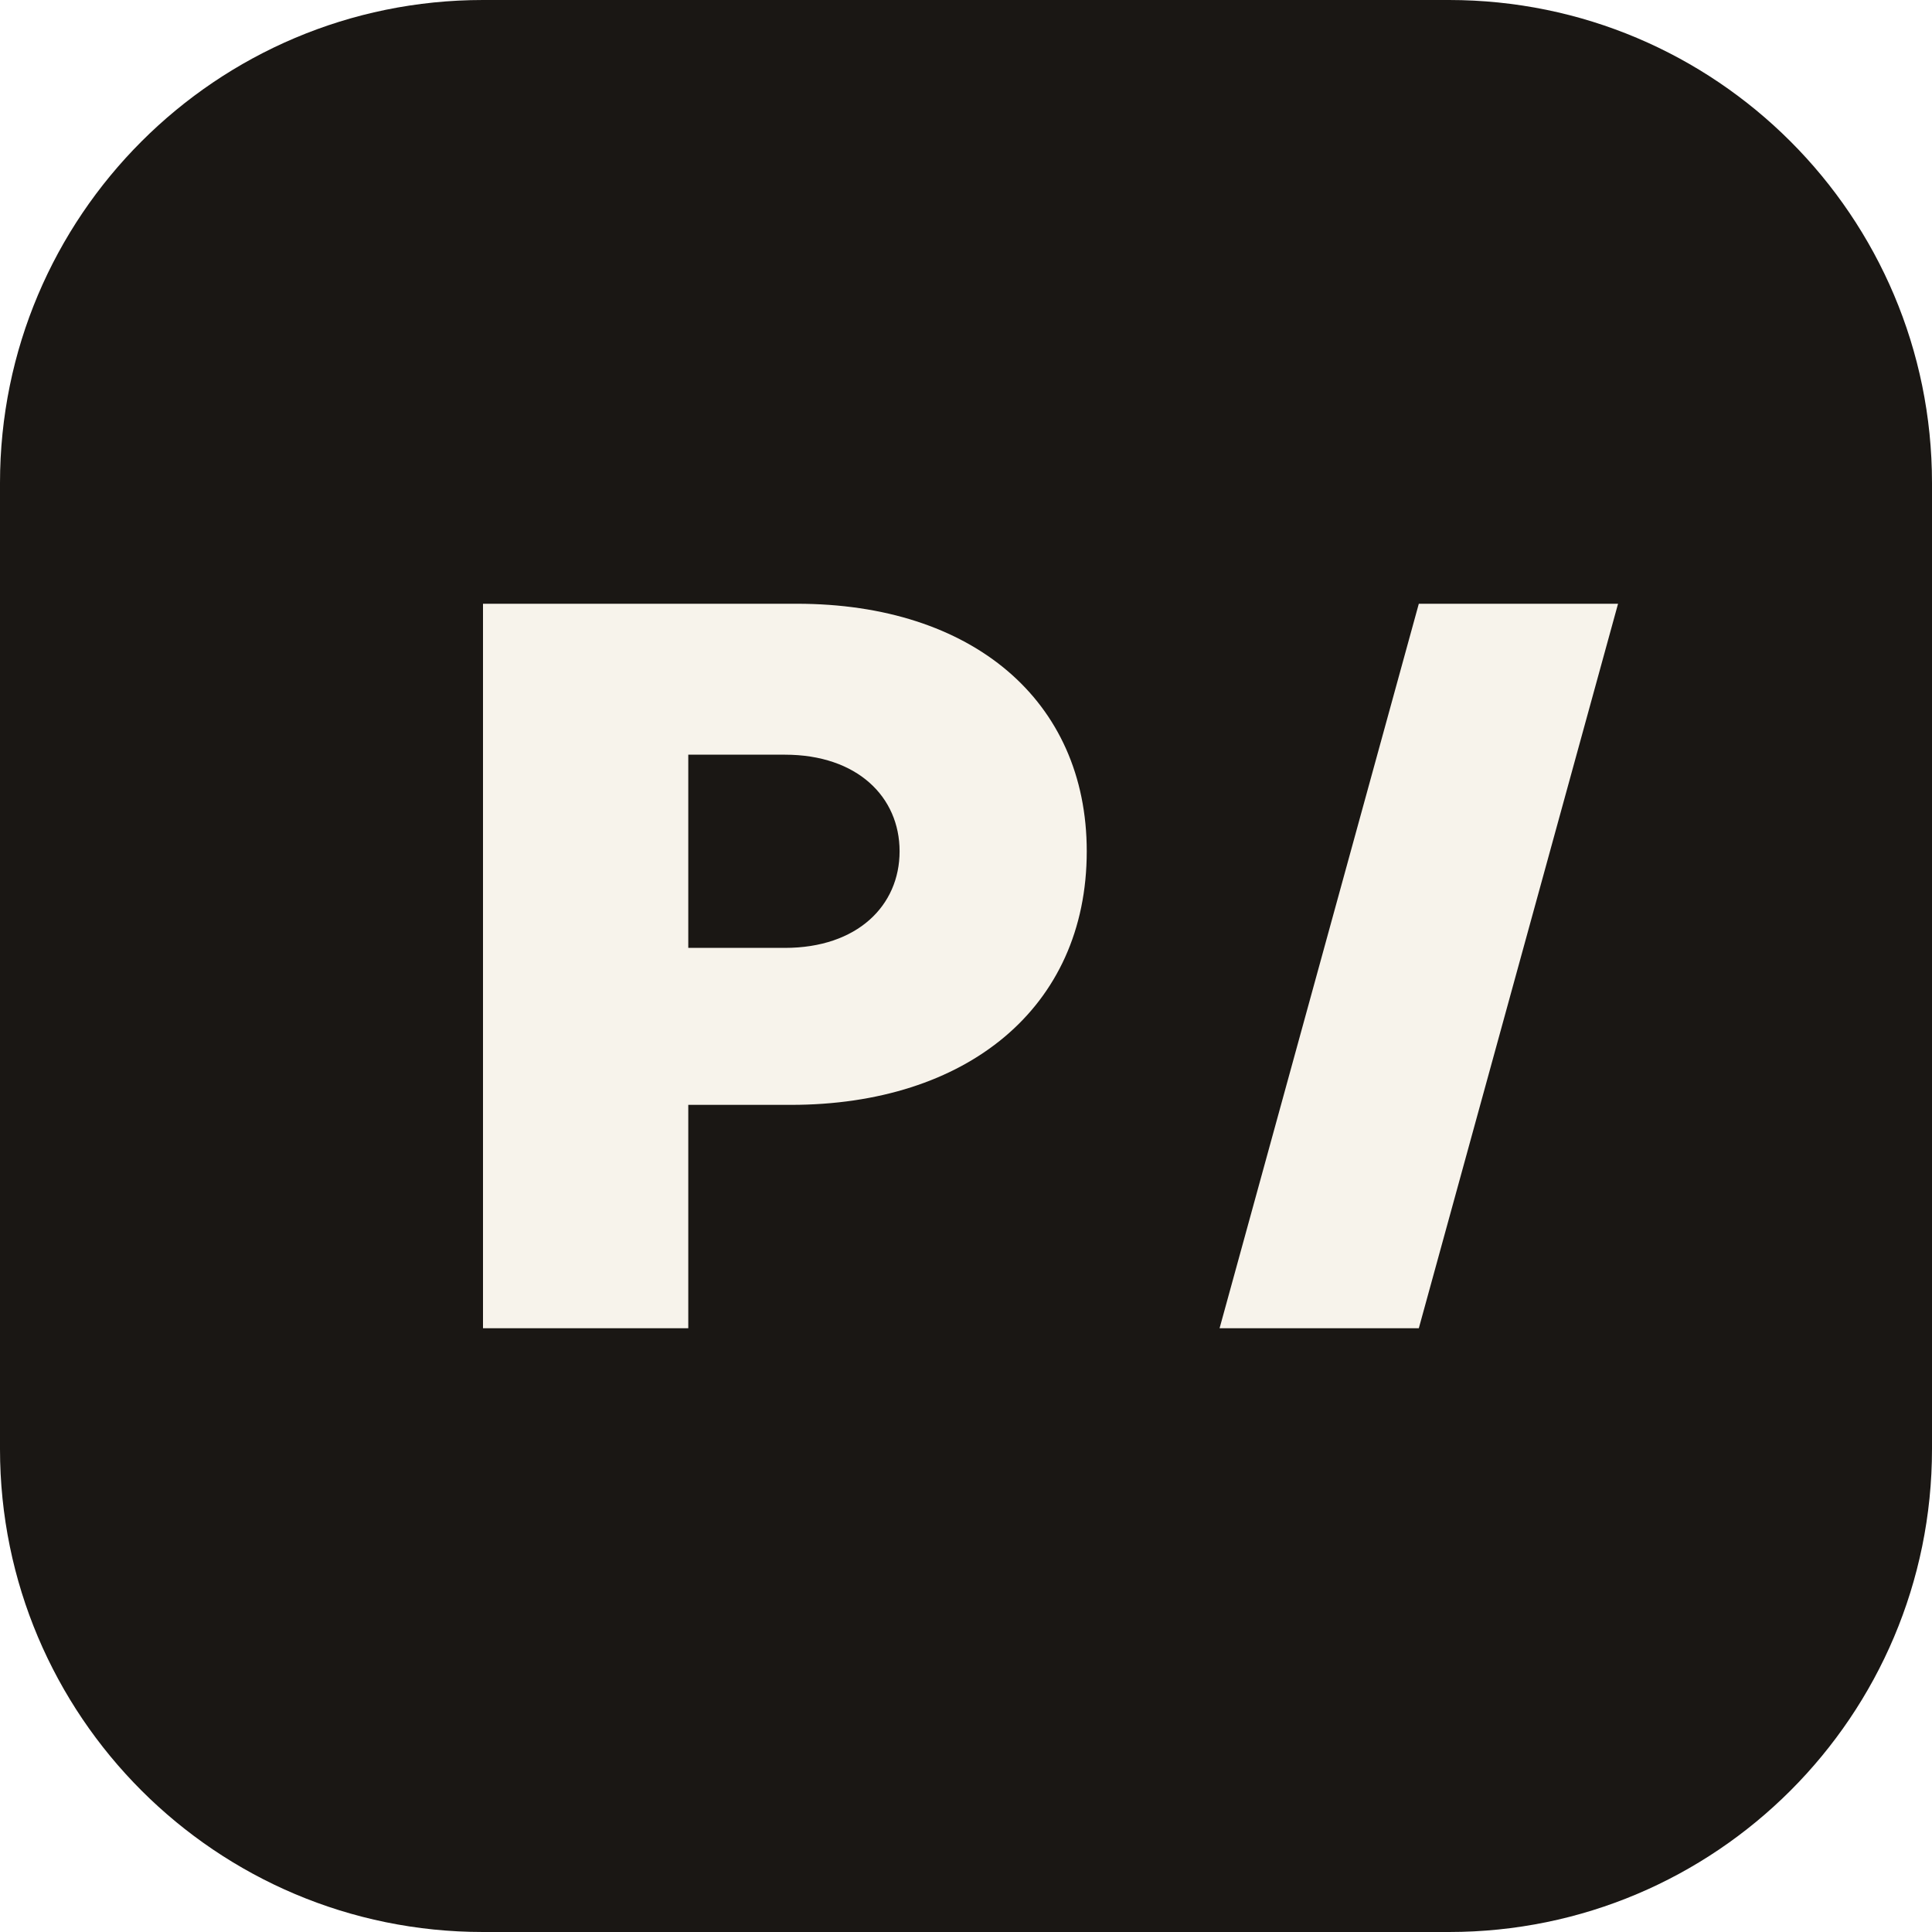
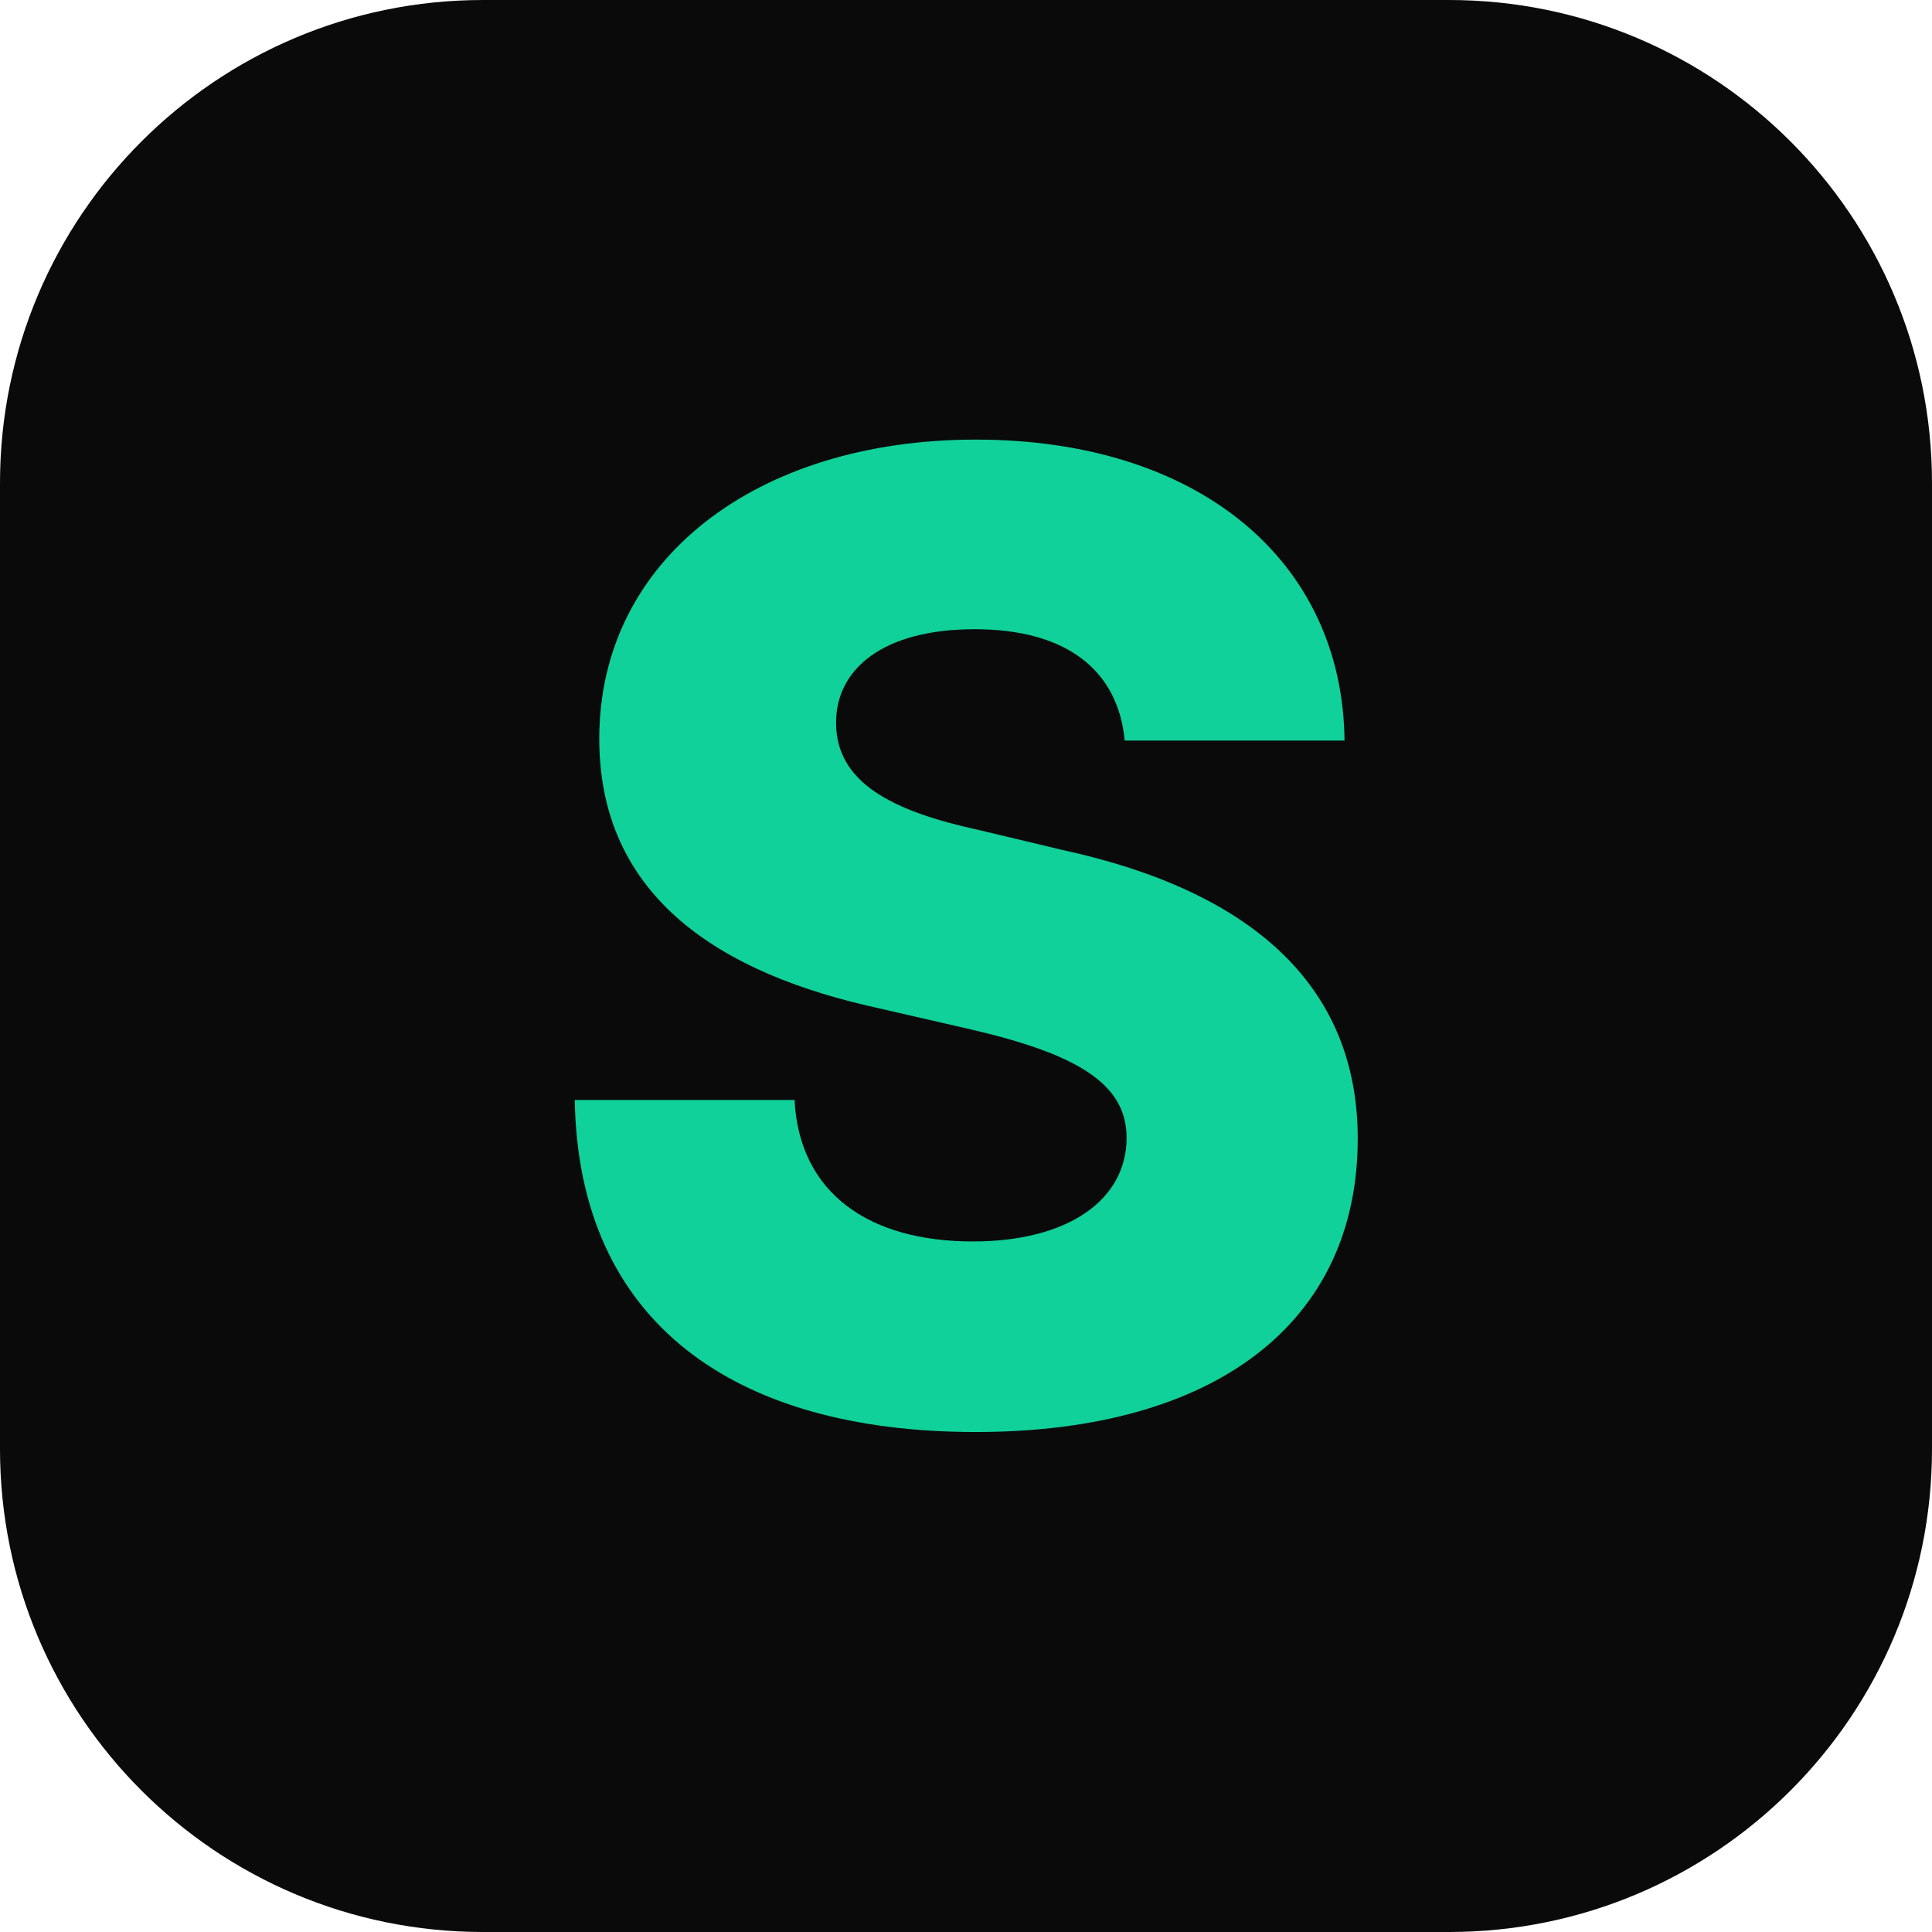
<svg xmlns="http://www.w3.org/2000/svg" viewBox="0 0 32 32">
-   <rect width="32" height="32" rx="8" fill="#1a1714" />
-   <path d="M8 22V10h5.2c2.9 0 4.8 1.6 4.8 4.1 0 2.6-2 4.2-4.9 4.2H11.4V22H8zm3.4-6.3h1.6c1.2 0 1.9-.7 1.9-1.6s-.7-1.6-1.9-1.6h-1.6v3.2zM20.2 22l3.3-12h3.3L23.5 22h-3.3z" fill="#f7f3eb" />
+   <rect width="32" height="32" rx="8" fill="#0a0a0b" />
+   <text x="16" y="23.5" text-anchor="middle" font-family="Inter, Arial, Helvetica, sans-serif" font-size="22" font-weight="800" fill="#10d19a">S</text>
</svg>
